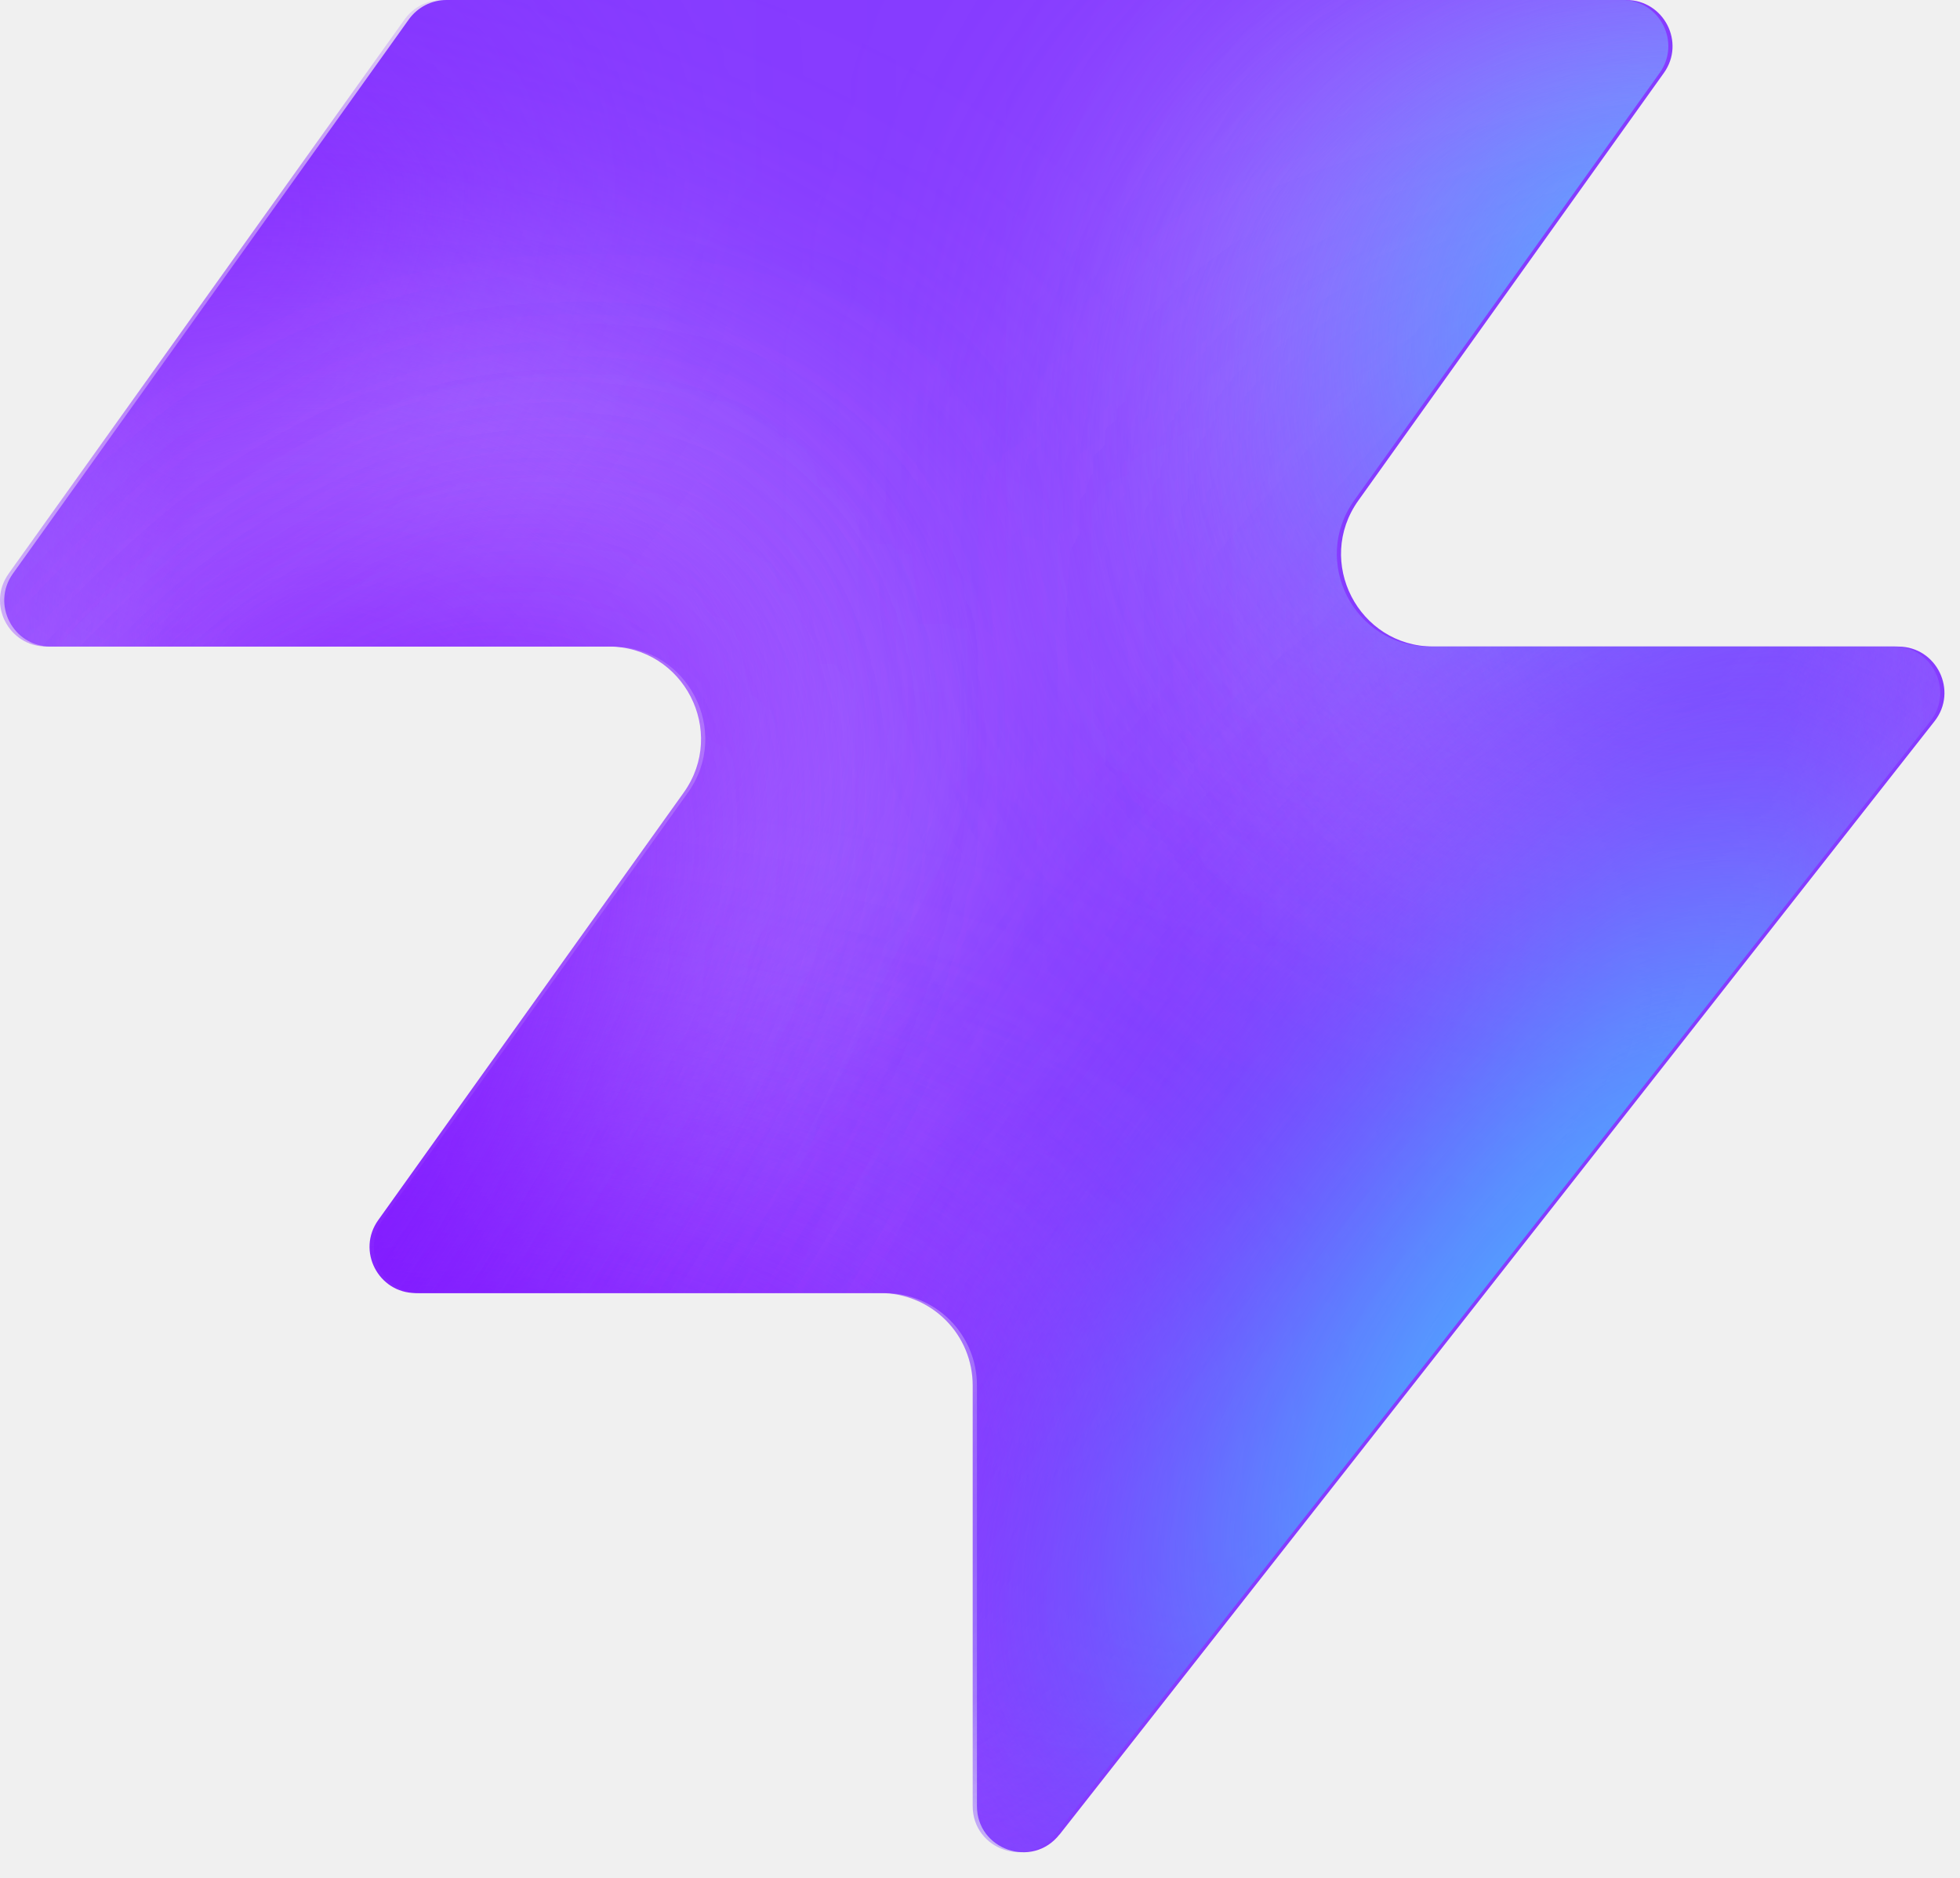
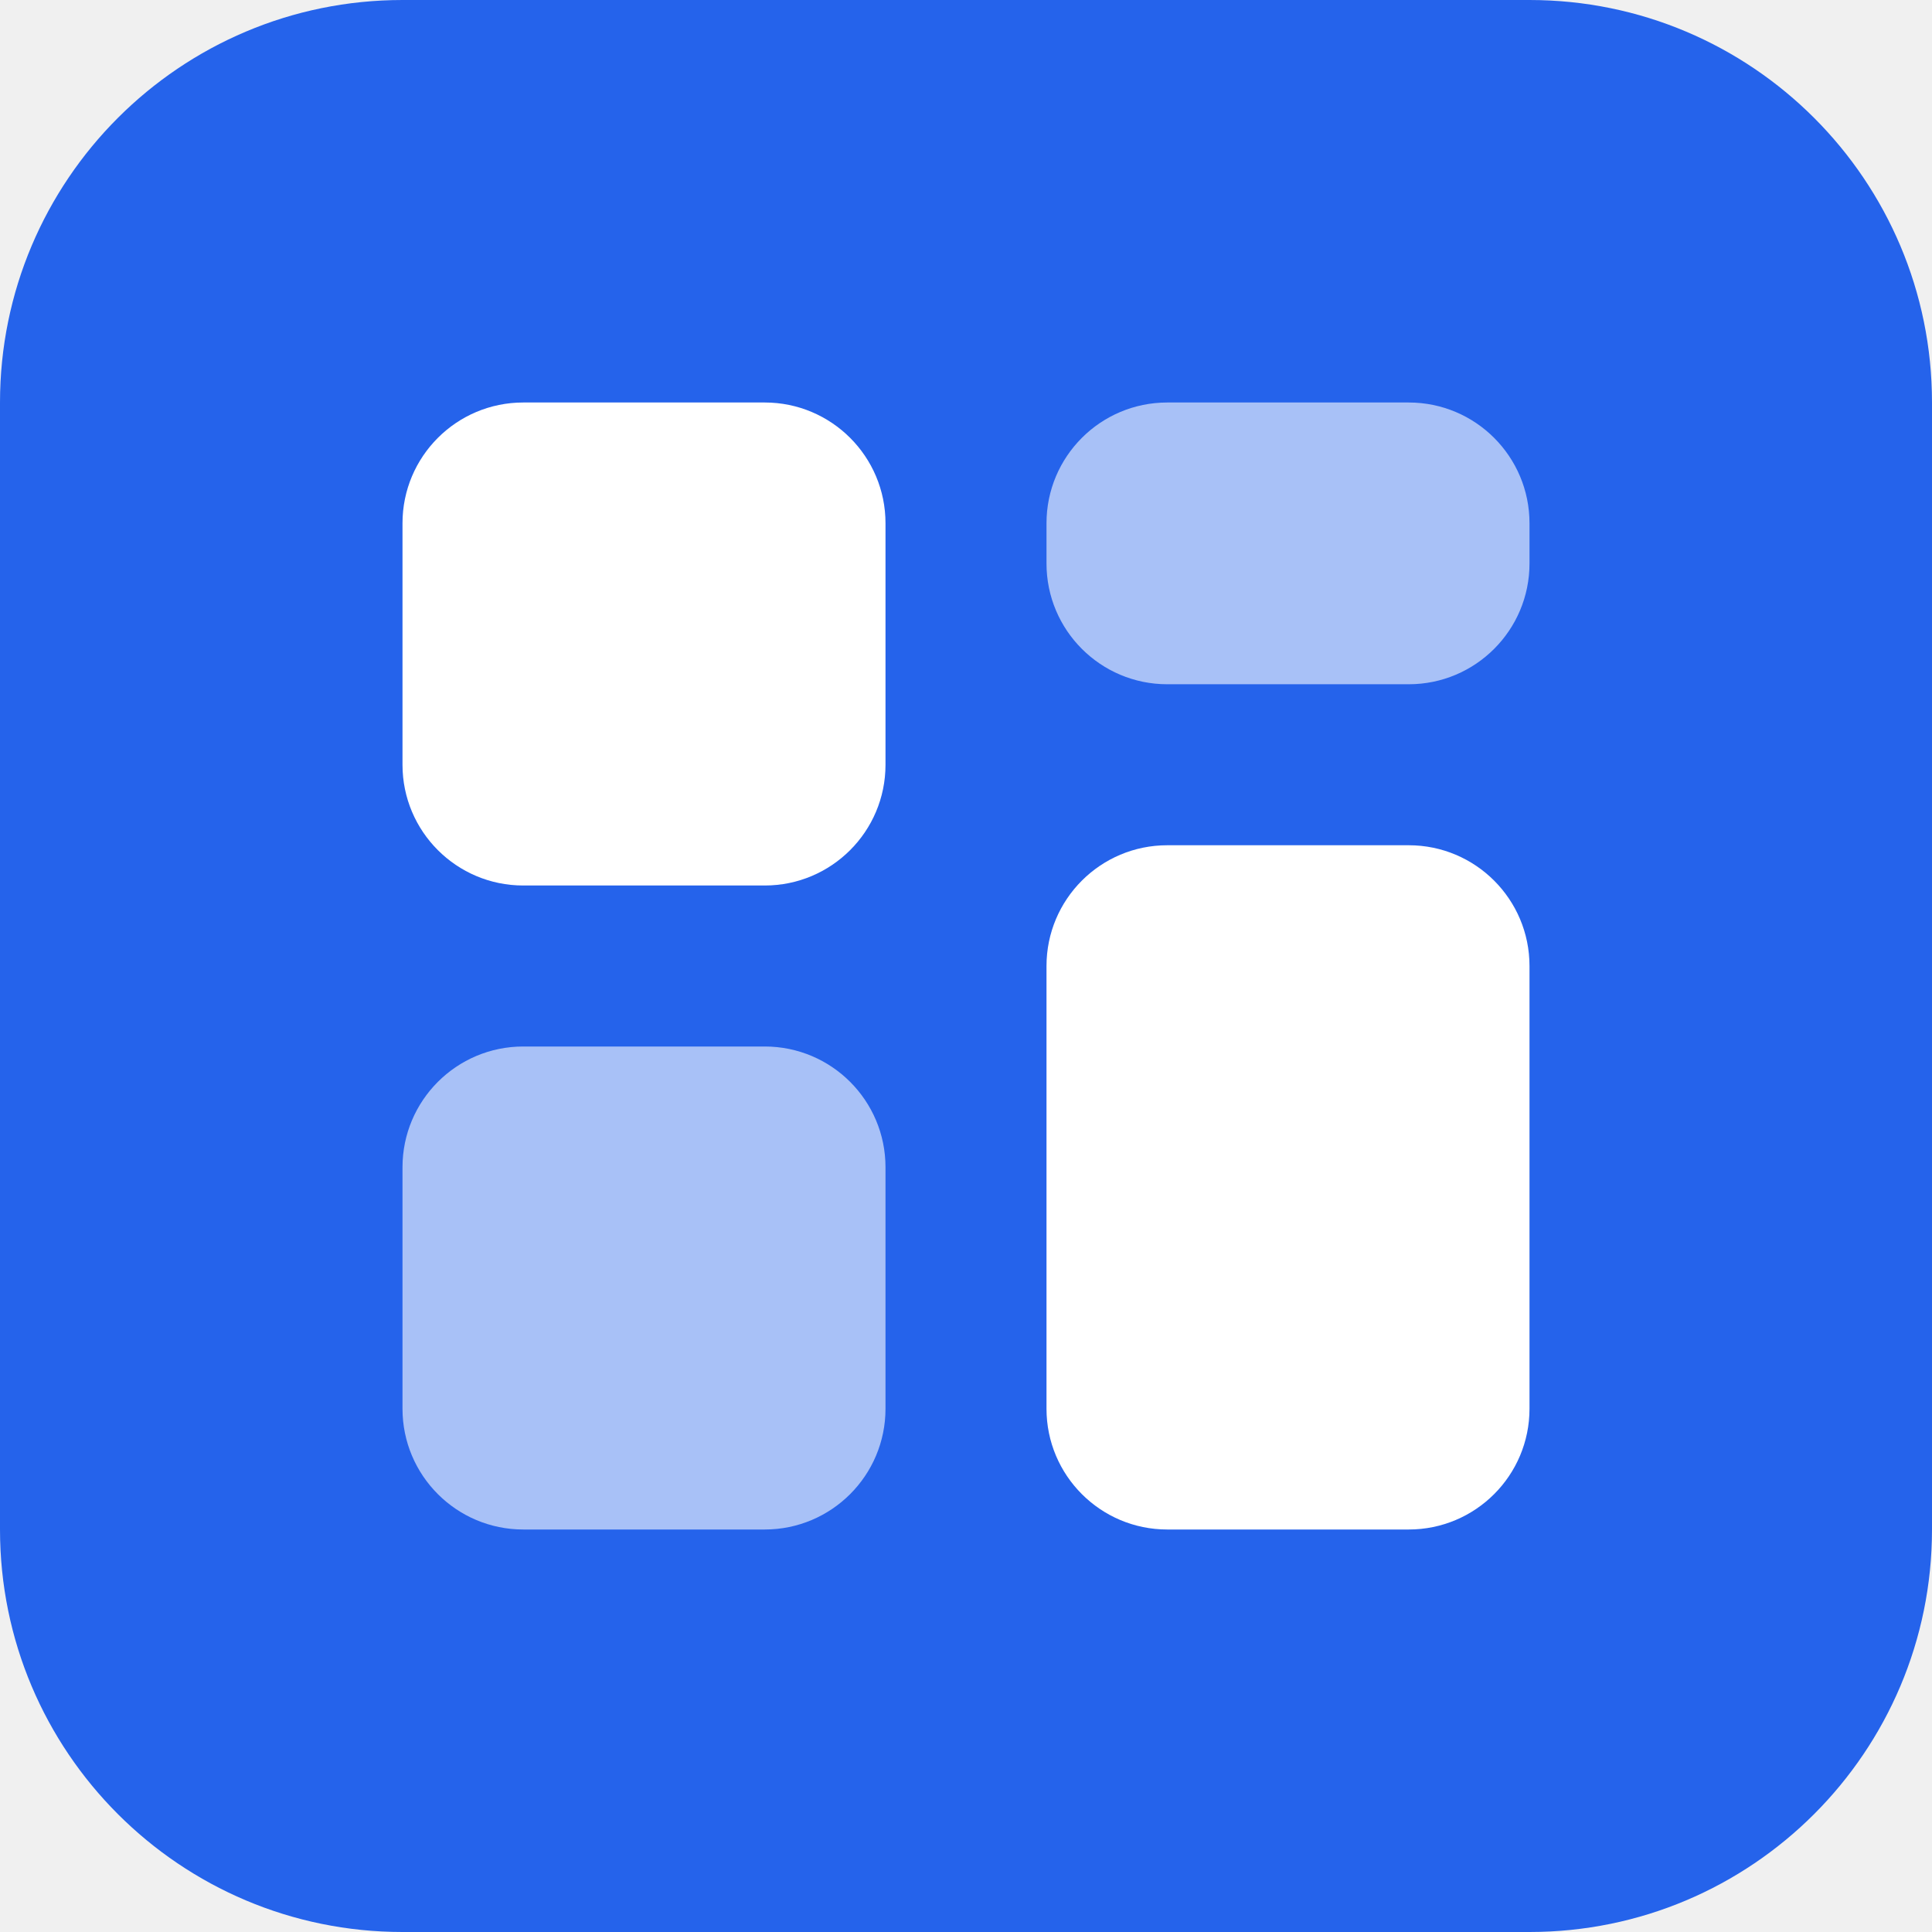
- <svg xmlns="http://www.w3.org/2000/svg" width="48" height="46" fill="none" viewBox="0 0 48 46">
-   <path fill="#863bff" d="M25.946 44.938c-.664.845-2.021.375-2.021-.698V33.937a2.26 2.26 0 0 0-2.262-2.262H10.287c-.92 0-1.456-1.04-.92-1.788l7.48-10.471c1.07-1.497 0-3.578-1.842-3.578H1.237c-.92 0-1.456-1.04-.92-1.788L10.013.474c.214-.297.556-.474.92-.474h28.894c.92 0 1.456 1.04.92 1.788l-7.48 10.471c-1.07 1.498 0 3.579 1.842 3.579h11.377c.943 0 1.473 1.088.89 1.83L25.947 44.94z" style="fill:#863bff;fill:color(display-p3 .525 .23 1);fill-opacity:1" />
-   <mask id="a" width="48" height="46" x="0" y="0" maskUnits="userSpaceOnUse" style="mask-type:alpha">
-     <path fill="#000" d="M25.842 44.938c-.664.844-2.021.375-2.021-.698V33.937a2.26 2.26 0 0 0-2.262-2.262H10.183c-.92 0-1.456-1.04-.92-1.788l7.48-10.471c1.07-1.498 0-3.579-1.842-3.579H1.133c-.92 0-1.456-1.04-.92-1.787L9.91.473c.214-.297.556-.474.92-.474h28.894c.92 0 1.456 1.04.92 1.788l-7.48 10.471c-1.07 1.498 0 3.578 1.842 3.578h11.377c.943 0 1.473 1.088.89 1.832L25.843 44.94z" style="fill:#000;fill-opacity:1" />
-   </mask>
-   <g mask="url(#a)">
-     <g filter="url(#b)">
-       <ellipse cx="5.508" cy="14.704" fill="#ede6ff" rx="5.508" ry="14.704" style="fill:#ede6ff;fill:color(display-p3 .927 .903 1);fill-opacity:1" transform="matrix(.00324 1 1 -.00324 -4.47 31.516)" />
-     </g>
-     <g filter="url(#c)">
-       <ellipse cx="10.399" cy="29.851" fill="#ede6ff" rx="10.399" ry="29.851" style="fill:#ede6ff;fill:color(display-p3 .927 .903 1);fill-opacity:1" transform="matrix(.00324 1 1 -.00324 -39.328 7.883)" />
-     </g>
-     <g filter="url(#d)">
-       <ellipse cx="5.508" cy="30.487" fill="#7e14ff" rx="5.508" ry="30.487" style="fill:#7e14ff;fill:color(display-p3 .492 .077 1);fill-opacity:1" transform="rotate(89.814 -25.913 -14.639)scale(1 -1)" />
-     </g>
-     <g filter="url(#e)">
-       <ellipse cx="5.508" cy="30.599" fill="#7e14ff" rx="5.508" ry="30.599" style="fill:#7e14ff;fill:color(display-p3 .492 .077 1);fill-opacity:1" transform="rotate(89.814 -32.644 -3.334)scale(1 -1)" />
-     </g>
-     <g filter="url(#f)">
-       <ellipse cx="5.508" cy="30.599" fill="#7e14ff" rx="5.508" ry="30.599" style="fill:#7e14ff;fill:color(display-p3 .492 .077 1);fill-opacity:1" transform="matrix(.00324 1 1 -.00324 -34.34 30.47)" />
-     </g>
-     <g filter="url(#g)">
-       <ellipse cx="14.072" cy="22.078" fill="#ede6ff" rx="14.072" ry="22.078" style="fill:#ede6ff;fill:color(display-p3 .927 .903 1);fill-opacity:1" transform="rotate(93.35 24.506 48.493)scale(-1 1)" />
-     </g>
-     <g filter="url(#h)">
-       <ellipse cx="3.47" cy="21.501" fill="#7e14ff" rx="3.47" ry="21.501" style="fill:#7e14ff;fill:color(display-p3 .492 .077 1);fill-opacity:1" transform="rotate(89.009 28.708 47.59)scale(-1 1)" />
-     </g>
-     <g filter="url(#i)">
-       <ellipse cx="3.47" cy="21.501" fill="#7e14ff" rx="3.47" ry="21.501" style="fill:#7e14ff;fill:color(display-p3 .492 .077 1);fill-opacity:1" transform="rotate(89.009 28.708 47.59)scale(-1 1)" />
-     </g>
-     <g filter="url(#j)">
-       <ellipse cx=".387" cy="8.972" fill="#7e14ff" rx="4.407" ry="29.108" style="fill:#7e14ff;fill:color(display-p3 .492 .077 1);fill-opacity:1" transform="rotate(39.51 .387 8.972)" />
-     </g>
-     <g filter="url(#k)">
-       <ellipse cx="47.523" cy="-6.092" fill="#7e14ff" rx="4.407" ry="29.108" style="fill:#7e14ff;fill:color(display-p3 .492 .077 1);fill-opacity:1" transform="rotate(37.892 47.523 -6.092)" />
-     </g>
-     <g filter="url(#l)">
-       <ellipse cx="41.412" cy="6.333" fill="#47bfff" rx="5.971" ry="9.665" style="fill:#47bfff;fill:color(display-p3 .28 .748 1);fill-opacity:1" transform="rotate(37.892 41.412 6.333)" />
-     </g>
-     <g filter="url(#m)">
-       <ellipse cx="-1.879" cy="38.332" fill="#7e14ff" rx="4.407" ry="29.108" style="fill:#7e14ff;fill:color(display-p3 .492 .077 1);fill-opacity:1" transform="rotate(37.892 -1.88 38.332)" />
-     </g>
-     <g filter="url(#n)">
-       <ellipse cx="-1.879" cy="38.332" fill="#7e14ff" rx="4.407" ry="29.108" style="fill:#7e14ff;fill:color(display-p3 .492 .077 1);fill-opacity:1" transform="rotate(37.892 -1.88 38.332)" />
-     </g>
-     <g filter="url(#o)">
-       <ellipse cx="35.651" cy="29.907" fill="#7e14ff" rx="4.407" ry="29.108" style="fill:#7e14ff;fill:color(display-p3 .492 .077 1);fill-opacity:1" transform="rotate(37.892 35.651 29.907)" />
-     </g>
-     <g filter="url(#p)">
-       <ellipse cx="38.418" cy="32.4" fill="#47bfff" rx="5.971" ry="15.297" style="fill:#47bfff;fill:color(display-p3 .28 .748 1);fill-opacity:1" transform="rotate(37.892 38.418 32.4)" />
-     </g>
+ <svg xmlns="http://www.w3.org/2000/svg" viewBox="0 0 24 24" width="24" height="24">
+   <rect width="24" height="24" rx="5" fill="#2563eb" />
+   <g fill="#ffffff">
+     <rect x="5" y="5" width="6" height="6" rx="1.5" />
+     <rect x="13" y="5" width="6" height="3.5" rx="1.5" opacity="0.6" />
+     <rect x="5" y="13" width="6" height="6" rx="1.5" opacity="0.6" />
+     <rect x="13" y="10.5" width="6" height="8.5" rx="1.5" />
  </g>
-   <defs>
-     <filter id="b" width="60.045" height="41.654" x="-19.77" y="16.149" color-interpolation-filters="sRGB" filterUnits="userSpaceOnUse">
-       <feFlood flood-opacity="0" result="BackgroundImageFix" />
-       <feBlend in="SourceGraphic" in2="BackgroundImageFix" result="shape" />
-       <feGaussianBlur result="effect1_foregroundBlur_2002_17158" stdDeviation="7.659" />
-     </filter>
-     <filter id="c" width="90.34" height="51.437" x="-54.613" y="-7.533" color-interpolation-filters="sRGB" filterUnits="userSpaceOnUse">
-       <feFlood flood-opacity="0" result="BackgroundImageFix" />
-       <feBlend in="SourceGraphic" in2="BackgroundImageFix" result="shape" />
-       <feGaussianBlur result="effect1_foregroundBlur_2002_17158" stdDeviation="7.659" />
-     </filter>
-     <filter id="d" width="79.355" height="29.4" x="-49.64" y="2.03" color-interpolation-filters="sRGB" filterUnits="userSpaceOnUse">
-       <feFlood flood-opacity="0" result="BackgroundImageFix" />
-       <feBlend in="SourceGraphic" in2="BackgroundImageFix" result="shape" />
-       <feGaussianBlur result="effect1_foregroundBlur_2002_17158" stdDeviation="4.596" />
-     </filter>
-     <filter id="e" width="79.579" height="29.4" x="-45.045" y="20.029" color-interpolation-filters="sRGB" filterUnits="userSpaceOnUse">
-       <feFlood flood-opacity="0" result="BackgroundImageFix" />
-       <feBlend in="SourceGraphic" in2="BackgroundImageFix" result="shape" />
-       <feGaussianBlur result="effect1_foregroundBlur_2002_17158" stdDeviation="4.596" />
-     </filter>
-     <filter id="f" width="79.579" height="29.4" x="-43.513" y="21.178" color-interpolation-filters="sRGB" filterUnits="userSpaceOnUse">
-       <feFlood flood-opacity="0" result="BackgroundImageFix" />
-       <feBlend in="SourceGraphic" in2="BackgroundImageFix" result="shape" />
-       <feGaussianBlur result="effect1_foregroundBlur_2002_17158" stdDeviation="4.596" />
-     </filter>
-     <filter id="g" width="74.749" height="58.852" x="15.756" y="-17.901" color-interpolation-filters="sRGB" filterUnits="userSpaceOnUse">
-       <feFlood flood-opacity="0" result="BackgroundImageFix" />
-       <feBlend in="SourceGraphic" in2="BackgroundImageFix" result="shape" />
-       <feGaussianBlur result="effect1_foregroundBlur_2002_17158" stdDeviation="7.659" />
-     </filter>
-     <filter id="h" width="61.377" height="25.362" x="23.548" y="2.284" color-interpolation-filters="sRGB" filterUnits="userSpaceOnUse">
-       <feFlood flood-opacity="0" result="BackgroundImageFix" />
-       <feBlend in="SourceGraphic" in2="BackgroundImageFix" result="shape" />
-       <feGaussianBlur result="effect1_foregroundBlur_2002_17158" stdDeviation="4.596" />
-     </filter>
-     <filter id="i" width="61.377" height="25.362" x="23.548" y="2.284" color-interpolation-filters="sRGB" filterUnits="userSpaceOnUse">
-       <feFlood flood-opacity="0" result="BackgroundImageFix" />
-       <feBlend in="SourceGraphic" in2="BackgroundImageFix" result="shape" />
-       <feGaussianBlur result="effect1_foregroundBlur_2002_17158" stdDeviation="4.596" />
-     </filter>
-     <filter id="j" width="56.045" height="63.649" x="-27.636" y="-22.853" color-interpolation-filters="sRGB" filterUnits="userSpaceOnUse">
-       <feFlood flood-opacity="0" result="BackgroundImageFix" />
-       <feBlend in="SourceGraphic" in2="BackgroundImageFix" result="shape" />
-       <feGaussianBlur result="effect1_foregroundBlur_2002_17158" stdDeviation="4.596" />
-     </filter>
-     <filter id="k" width="54.814" height="64.646" x="20.116" y="-38.415" color-interpolation-filters="sRGB" filterUnits="userSpaceOnUse">
-       <feFlood flood-opacity="0" result="BackgroundImageFix" />
-       <feBlend in="SourceGraphic" in2="BackgroundImageFix" result="shape" />
-       <feGaussianBlur result="effect1_foregroundBlur_2002_17158" stdDeviation="4.596" />
-     </filter>
-     <filter id="l" width="33.541" height="35.313" x="24.641" y="-11.323" color-interpolation-filters="sRGB" filterUnits="userSpaceOnUse">
-       <feFlood flood-opacity="0" result="BackgroundImageFix" />
-       <feBlend in="SourceGraphic" in2="BackgroundImageFix" result="shape" />
-       <feGaussianBlur result="effect1_foregroundBlur_2002_17158" stdDeviation="4.596" />
-     </filter>
-     <filter id="m" width="54.814" height="64.646" x="-29.286" y="6.009" color-interpolation-filters="sRGB" filterUnits="userSpaceOnUse">
-       <feFlood flood-opacity="0" result="BackgroundImageFix" />
-       <feBlend in="SourceGraphic" in2="BackgroundImageFix" result="shape" />
-       <feGaussianBlur result="effect1_foregroundBlur_2002_17158" stdDeviation="4.596" />
-     </filter>
-     <filter id="n" width="54.814" height="64.646" x="-29.286" y="6.009" color-interpolation-filters="sRGB" filterUnits="userSpaceOnUse">
-       <feFlood flood-opacity="0" result="BackgroundImageFix" />
-       <feBlend in="SourceGraphic" in2="BackgroundImageFix" result="shape" />
-       <feGaussianBlur result="effect1_foregroundBlur_2002_17158" stdDeviation="4.596" />
-     </filter>
-     <filter id="o" width="54.814" height="64.646" x="8.244" y="-2.416" color-interpolation-filters="sRGB" filterUnits="userSpaceOnUse">
-       <feFlood flood-opacity="0" result="BackgroundImageFix" />
-       <feBlend in="SourceGraphic" in2="BackgroundImageFix" result="shape" />
-       <feGaussianBlur result="effect1_foregroundBlur_2002_17158" stdDeviation="4.596" />
-     </filter>
-     <filter id="p" width="39.409" height="43.623" x="18.713" y="10.588" color-interpolation-filters="sRGB" filterUnits="userSpaceOnUse">
-       <feFlood flood-opacity="0" result="BackgroundImageFix" />
-       <feBlend in="SourceGraphic" in2="BackgroundImageFix" result="shape" />
-       <feGaussianBlur result="effect1_foregroundBlur_2002_17158" stdDeviation="4.596" />
-     </filter>
-   </defs>
</svg>
